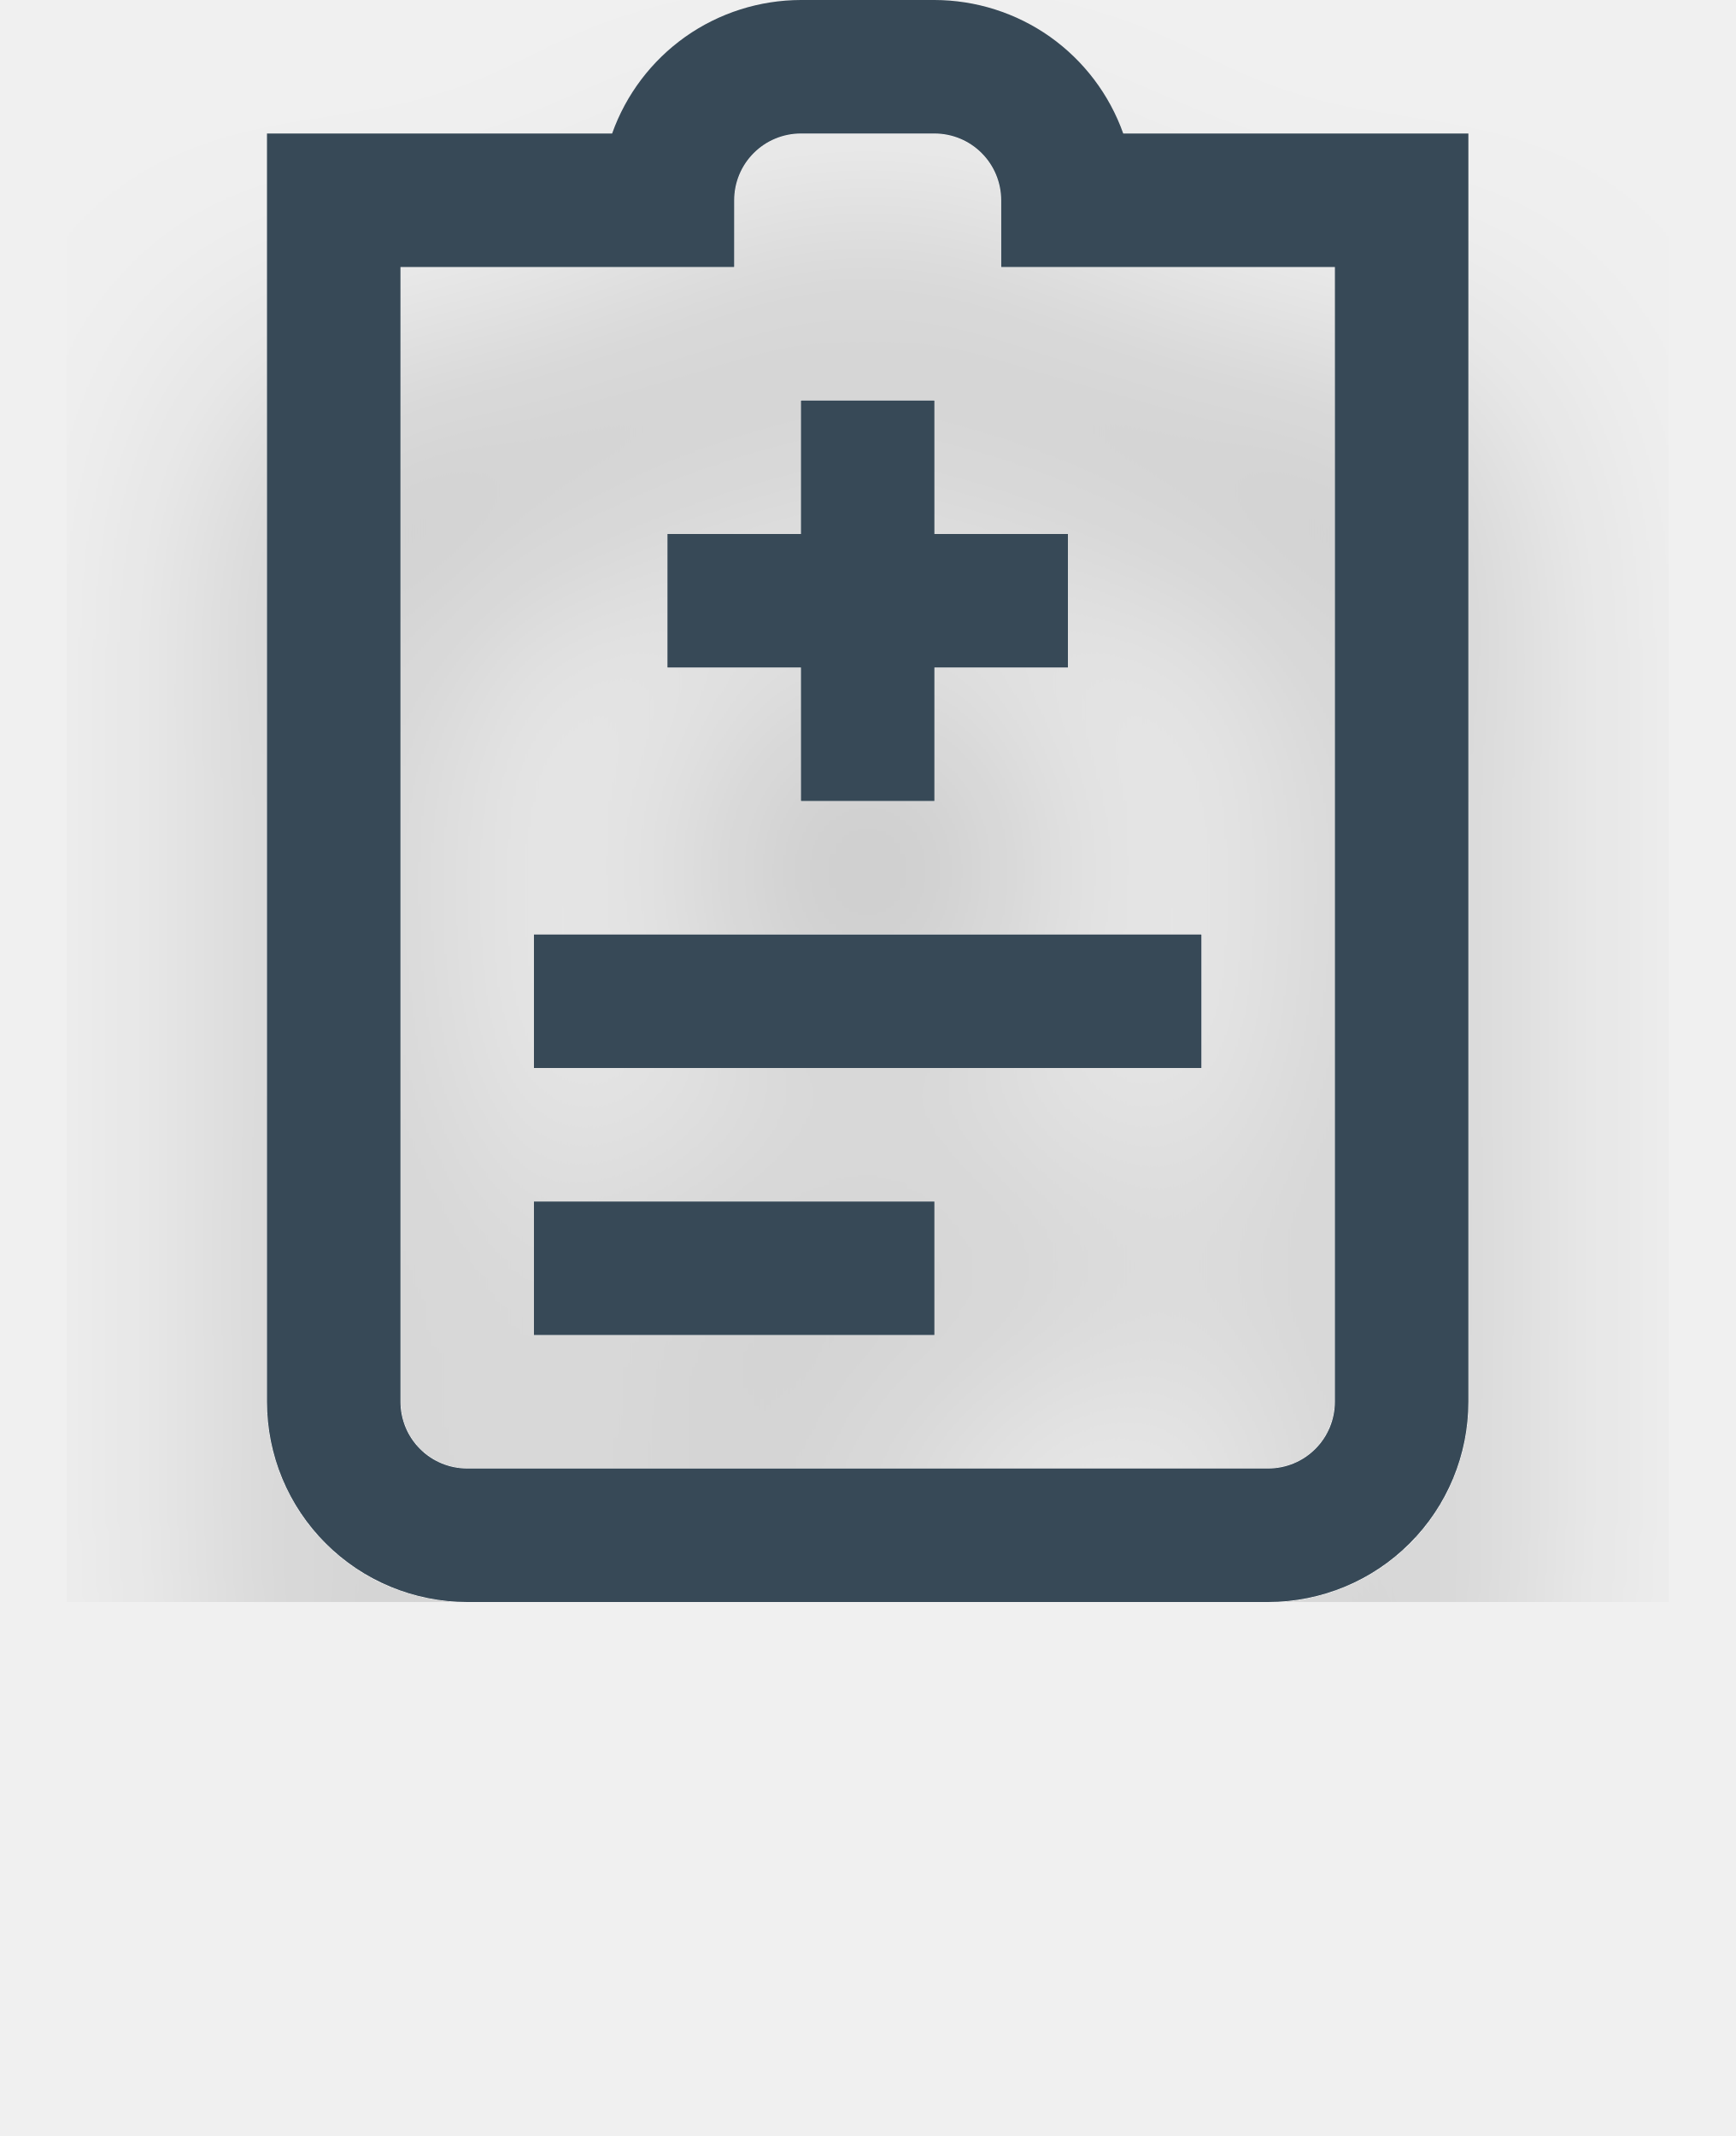
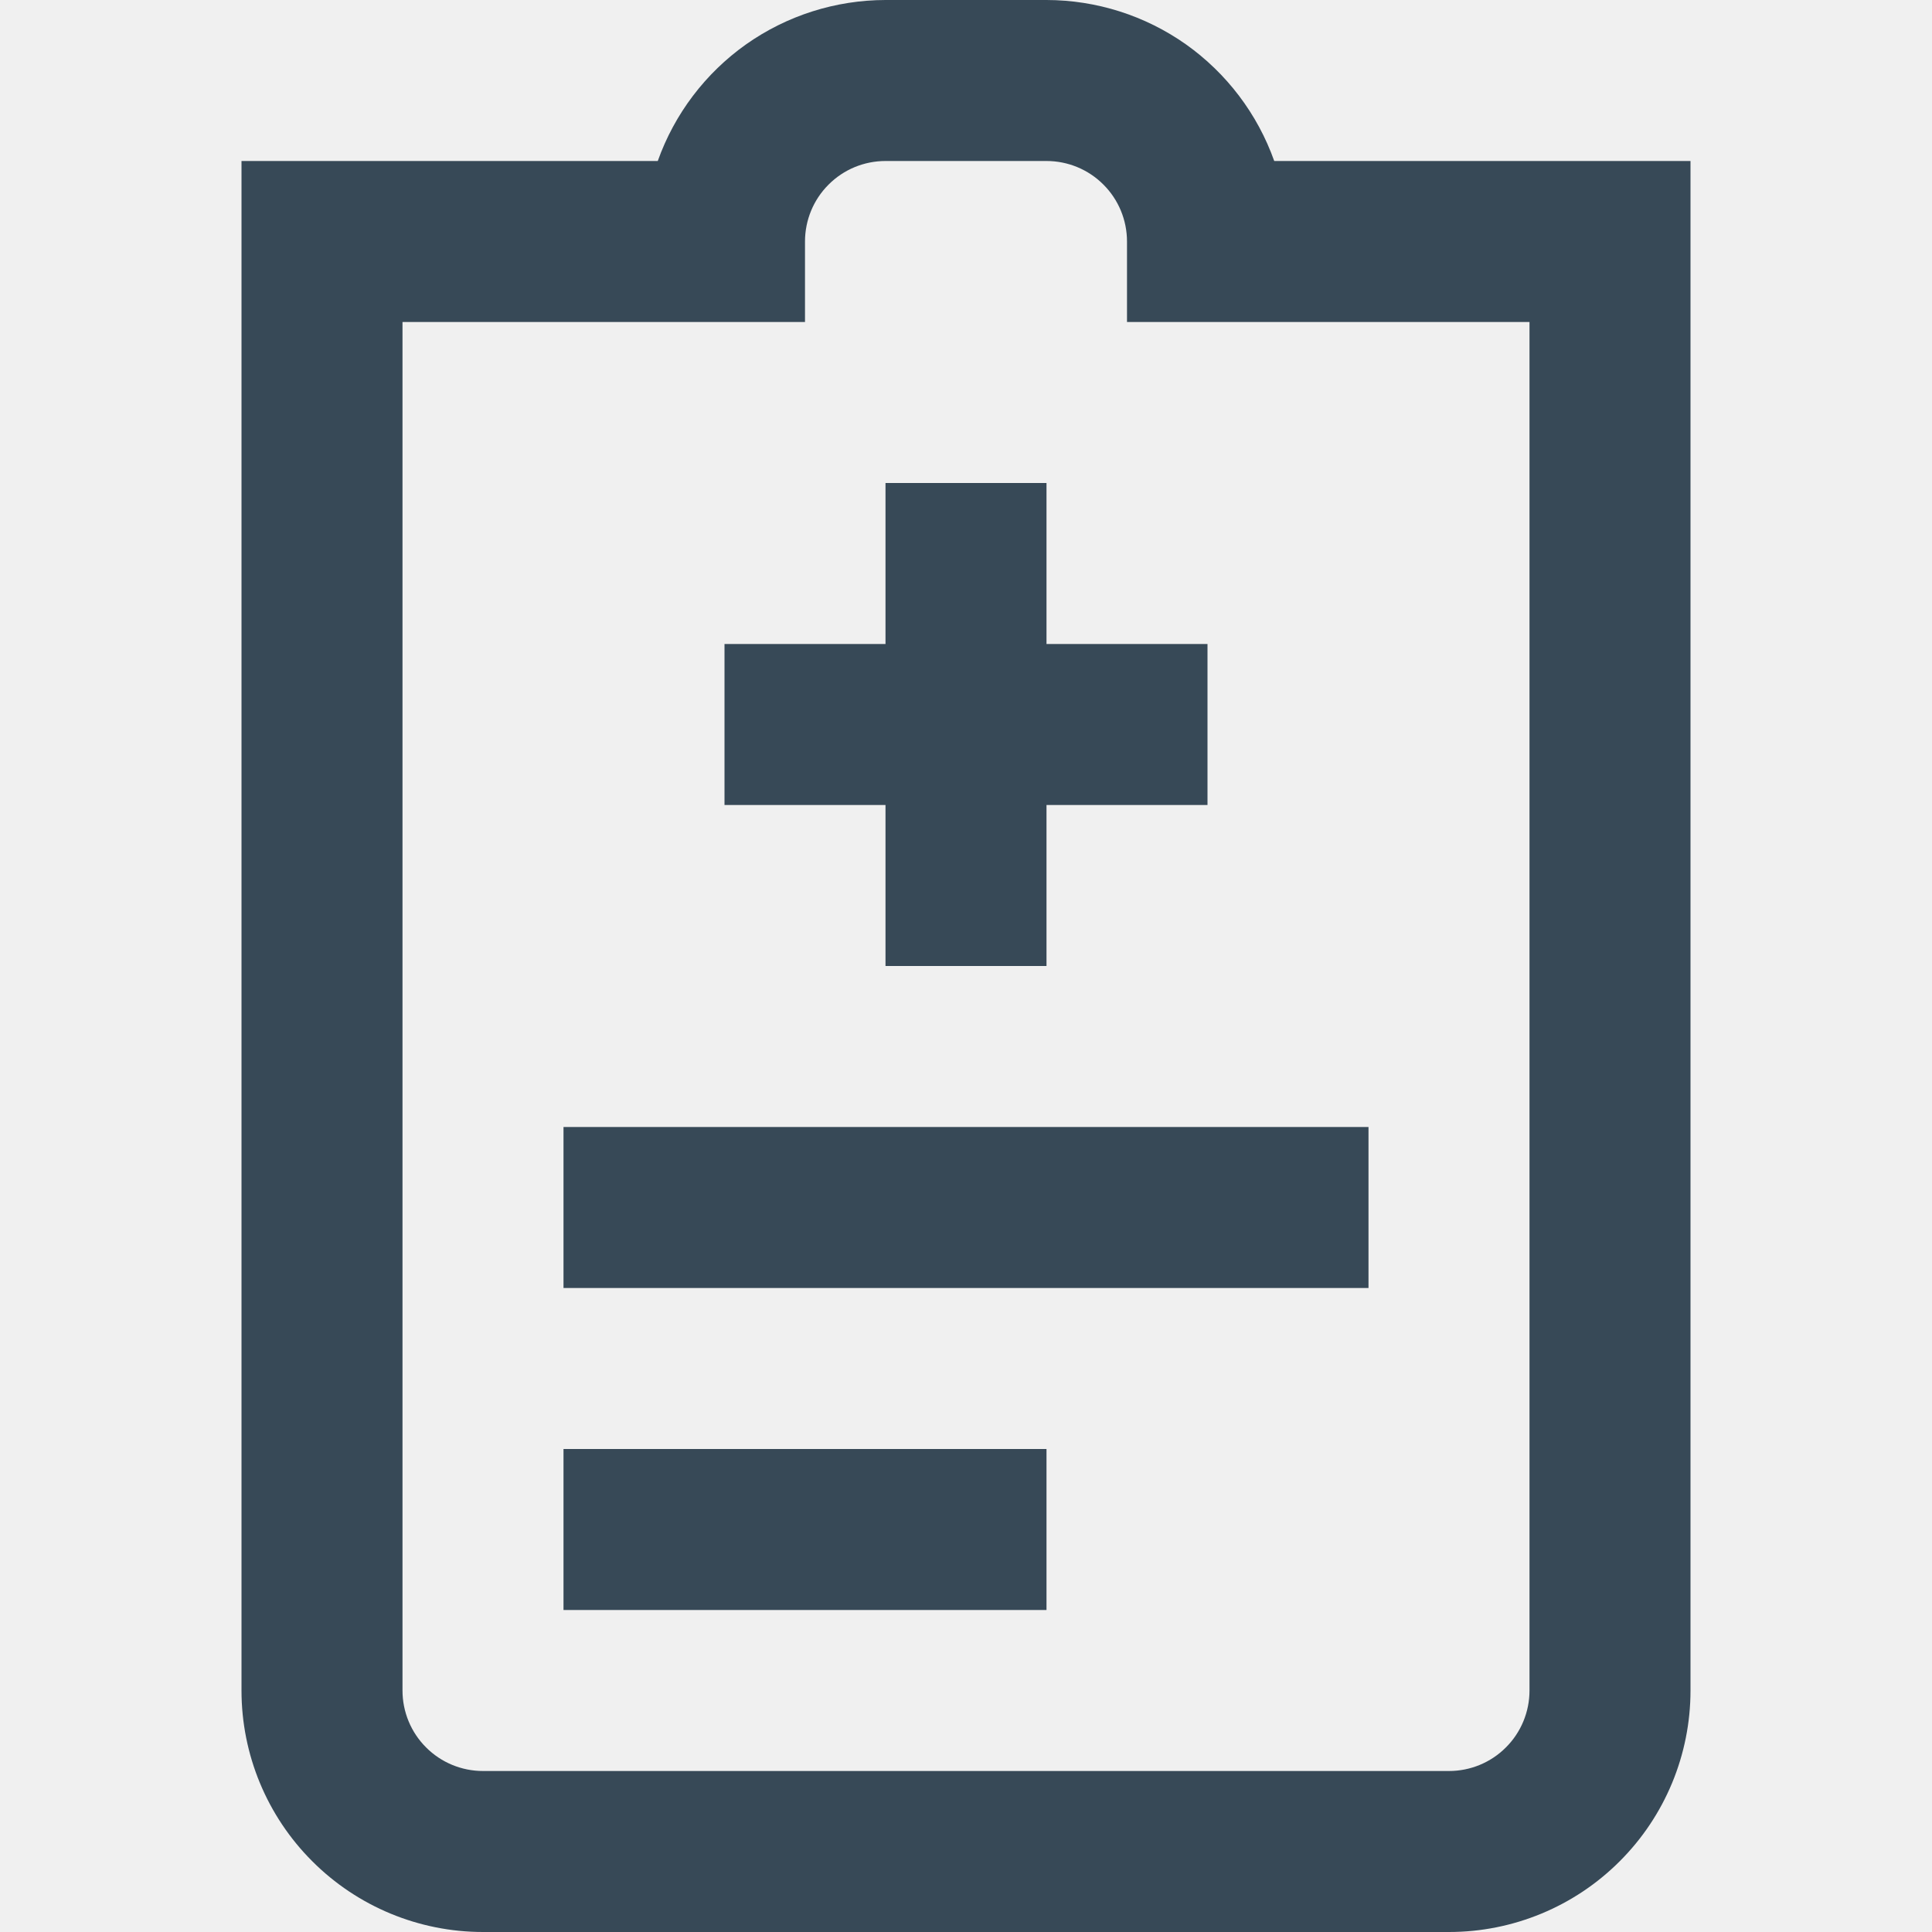
- <svg xmlns="http://www.w3.org/2000/svg" width="26" height="32" viewBox="0 0 26 32" fill="none">
-   <g clip-path="url(#clip0_403_3310)" filter="url(#filter0_d_403_3310)">
-     <path d="M14 8H16V10H14V12H12V10H10V8H12V6H14V8ZM8 16H18V14H8V16ZM8 20H14V18H8V20ZM22 2V21C22 21.796 21.684 22.559 21.121 23.121C20.559 23.684 19.796 24 19 24H7C6.204 24 5.441 23.684 4.879 23.121C4.316 22.559 4 21.796 4 21V2H9.171C9.379 1.415 9.762 0.91 10.268 0.551C10.775 0.193 11.38 0.001 12 0L14 0C14.62 0.001 15.225 0.193 15.732 0.551C16.238 0.91 16.621 1.415 16.829 2H22ZM20 4H15V3C15 2.735 14.895 2.48 14.707 2.293C14.52 2.105 14.265 2 14 2H12C11.735 2 11.48 2.105 11.293 2.293C11.105 2.48 11 2.735 11 3V4H6V21C6 21.265 6.105 21.52 6.293 21.707C6.48 21.895 6.735 22 7 22H19C19.265 22 19.52 21.895 19.707 21.707C19.895 21.52 20 21.265 20 21V4Z" fill="#374957" />
+ <svg xmlns="http://www.w3.org/2000/svg" width="24" height="24" viewBox="0 0 24 24" fill="none">
+   <g clip-path="url(#clip0_403_3310)">
+     <path d="M13 8H15V10H13V12H11V10H9V8H11V6H13V8ZM7 16H17V14H7V16ZM7 20H13V18H7V20ZM21 2V21C21 21.796 20.684 22.559 20.121 23.121C19.559 23.684 18.796 24 18 24H6C5.204 24 4.441 23.684 3.879 23.121C3.316 22.559 3 21.796 3 21V2H8.171C8.379 1.415 8.762 0.91 9.268 0.551C9.775 0.193 10.38 0.001 11 0L13 0C13.62 0.001 14.225 0.193 14.732 0.551C15.238 0.91 15.621 1.415 15.829 2H21ZM19 4H14V3C14 2.735 13.895 2.48 13.707 2.293C13.52 2.105 13.265 2 13 2H11C10.735 2 10.48 2.105 10.293 2.293C10.105 2.48 10 2.735 10 3V4H5V21C5 21.265 5.105 21.52 5.293 21.707C5.48 21.895 5.735 22 6 22H18C18.265 22 18.52 21.895 18.707 21.707C18.895 21.52 19 21.265 19 21V4Z" fill="#374957" />
  </g>
  <defs>
-     <filter id="filter0_d_403_3310" x="-3" y="0" width="32" height="32" filterUnits="userSpaceOnUse" color-interpolation-filters="sRGB">
-       <feFlood flood-opacity="0" result="BackgroundImageFix" />
-       <feColorMatrix in="SourceAlpha" type="matrix" values="0 0 0 0 0 0 0 0 0 0 0 0 0 0 0 0 0 0 127 0" result="hardAlpha" />
-       <feOffset dy="4" />
-       <feGaussianBlur stdDeviation="2" />
-       <feComposite in2="hardAlpha" operator="out" />
-       <feColorMatrix type="matrix" values="0 0 0 0 0 0 0 0 0 0 0 0 0 0 0 0 0 0 0.25 0" />
-       <feBlend mode="normal" in2="BackgroundImageFix" result="effect1_dropShadow_403_3310" />
-       <feBlend mode="normal" in="SourceGraphic" in2="effect1_dropShadow_403_3310" result="shape" />
-     </filter>
    <clipPath id="clip0_403_3310">
-       <rect width="24" height="24" fill="white" transform="translate(1)" />
+       <rect width="24" height="24" fill="white" />
    </clipPath>
  </defs>
</svg>
